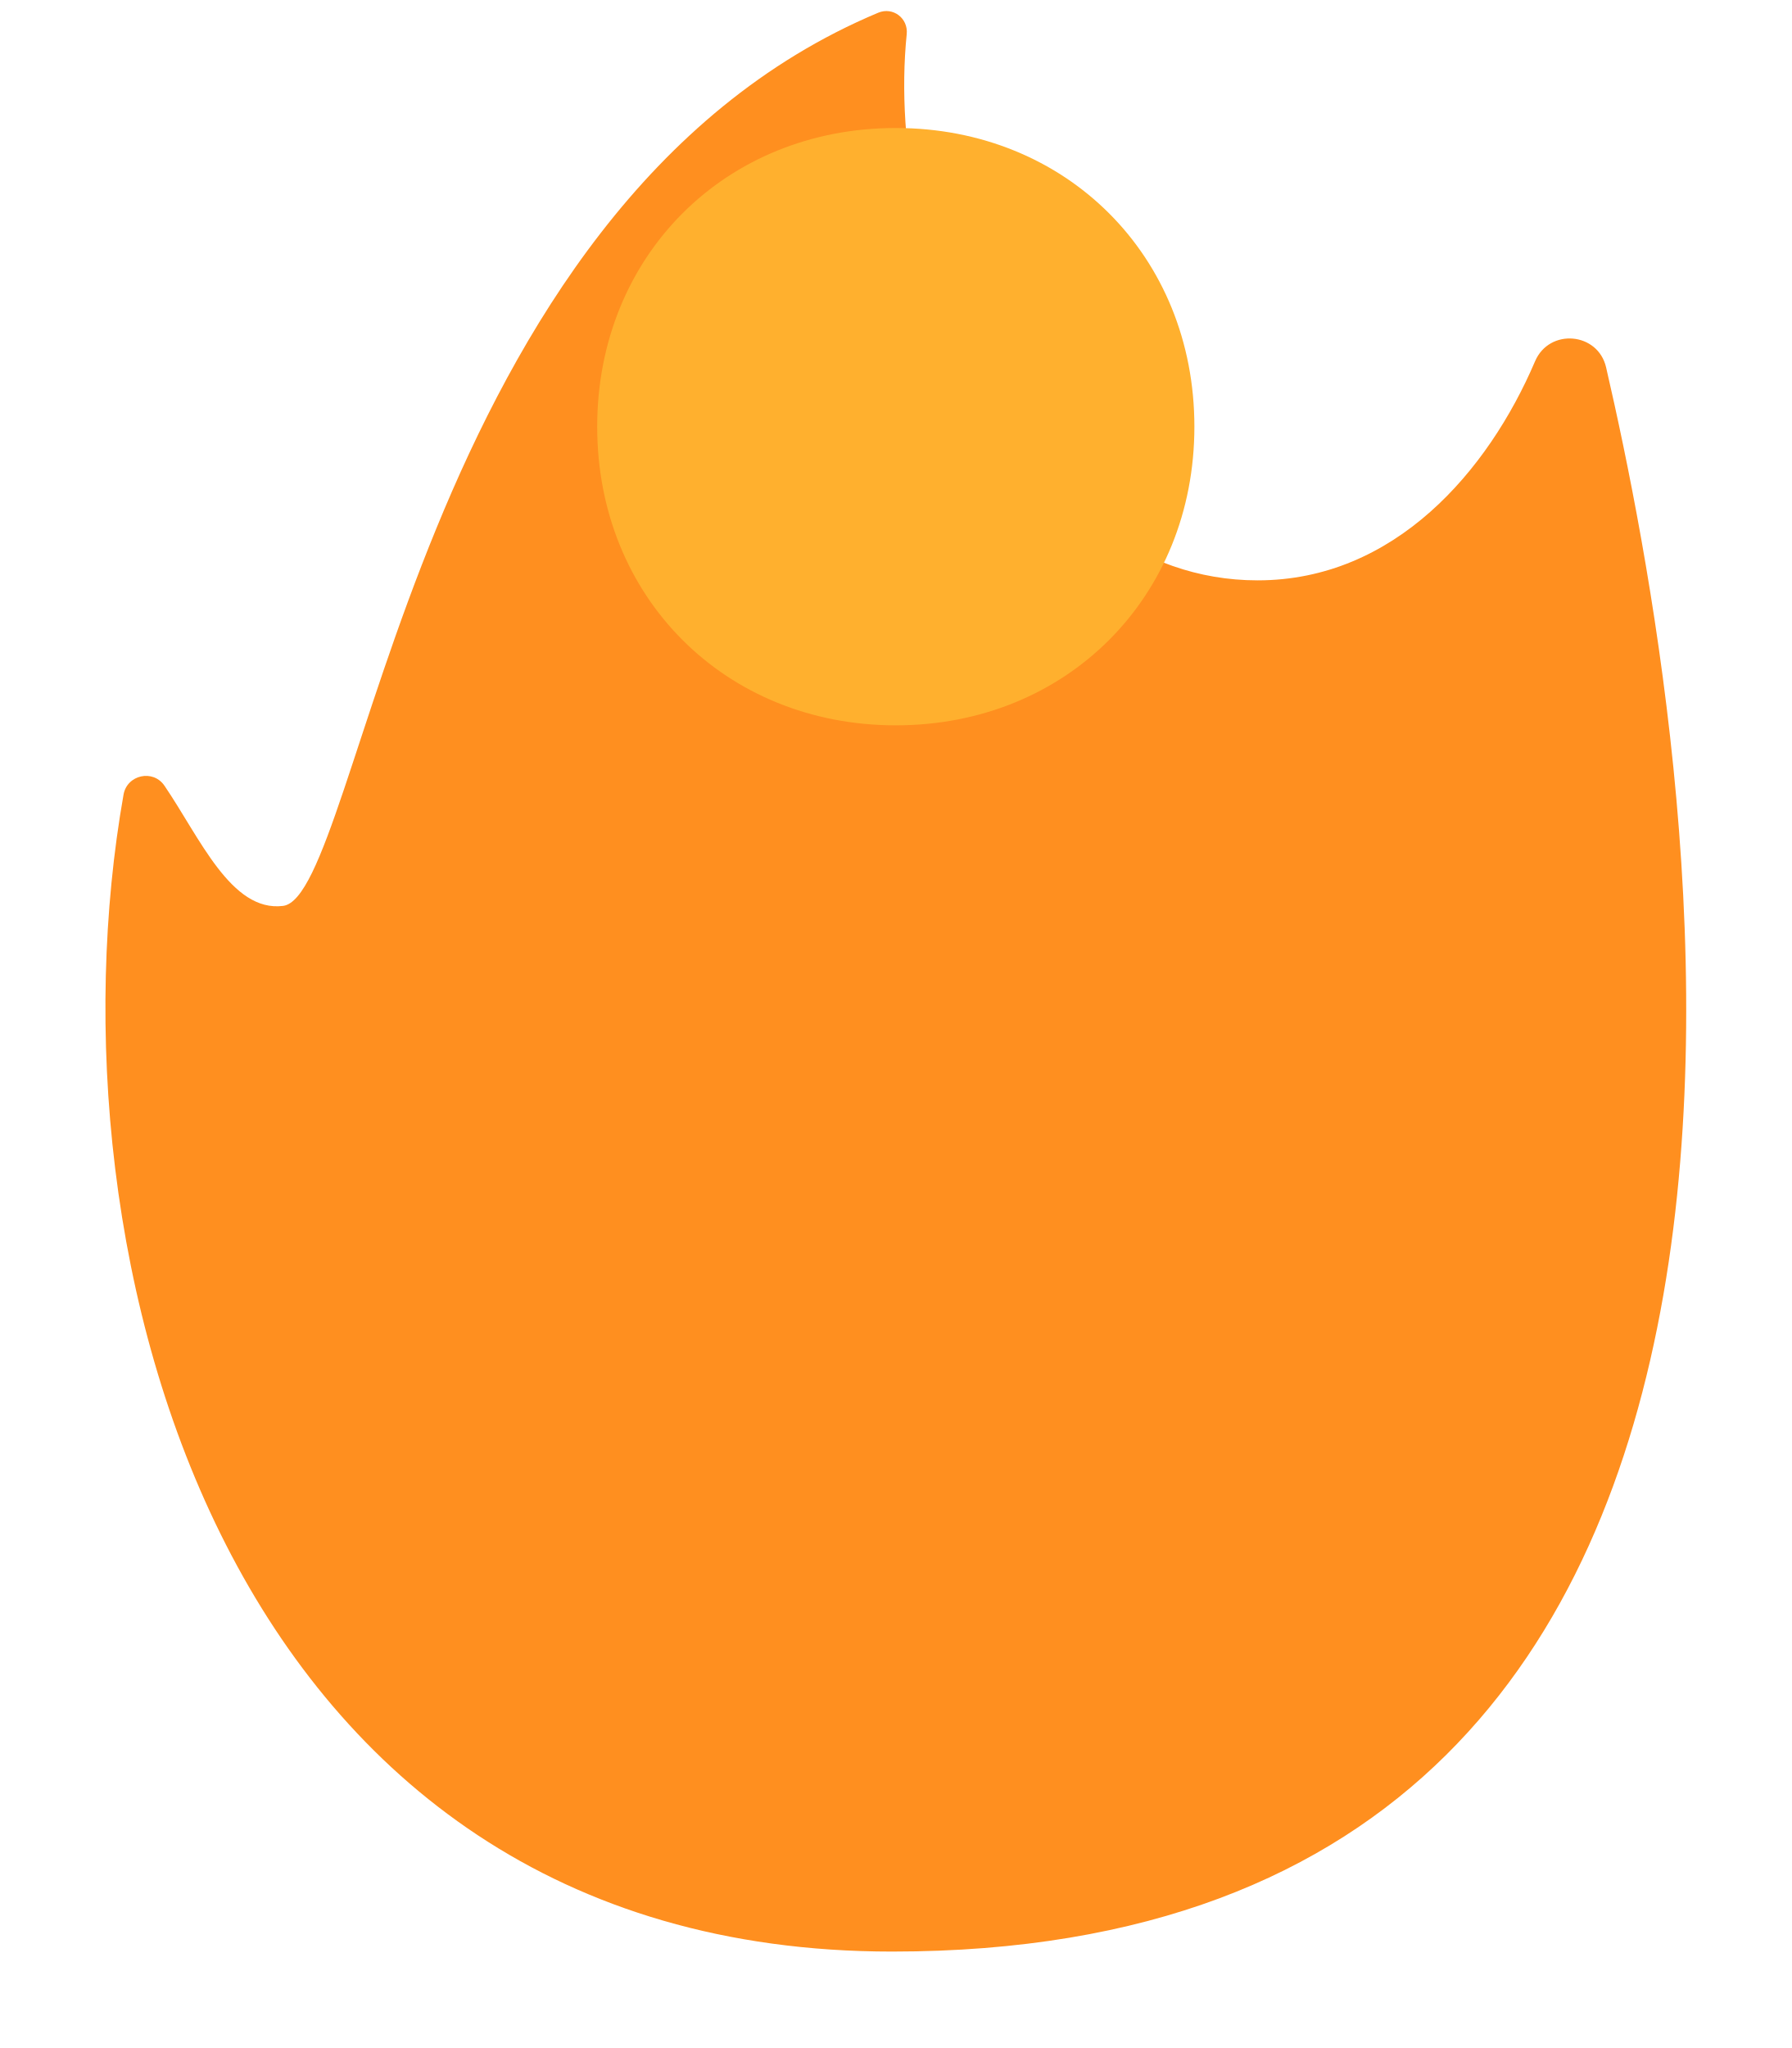
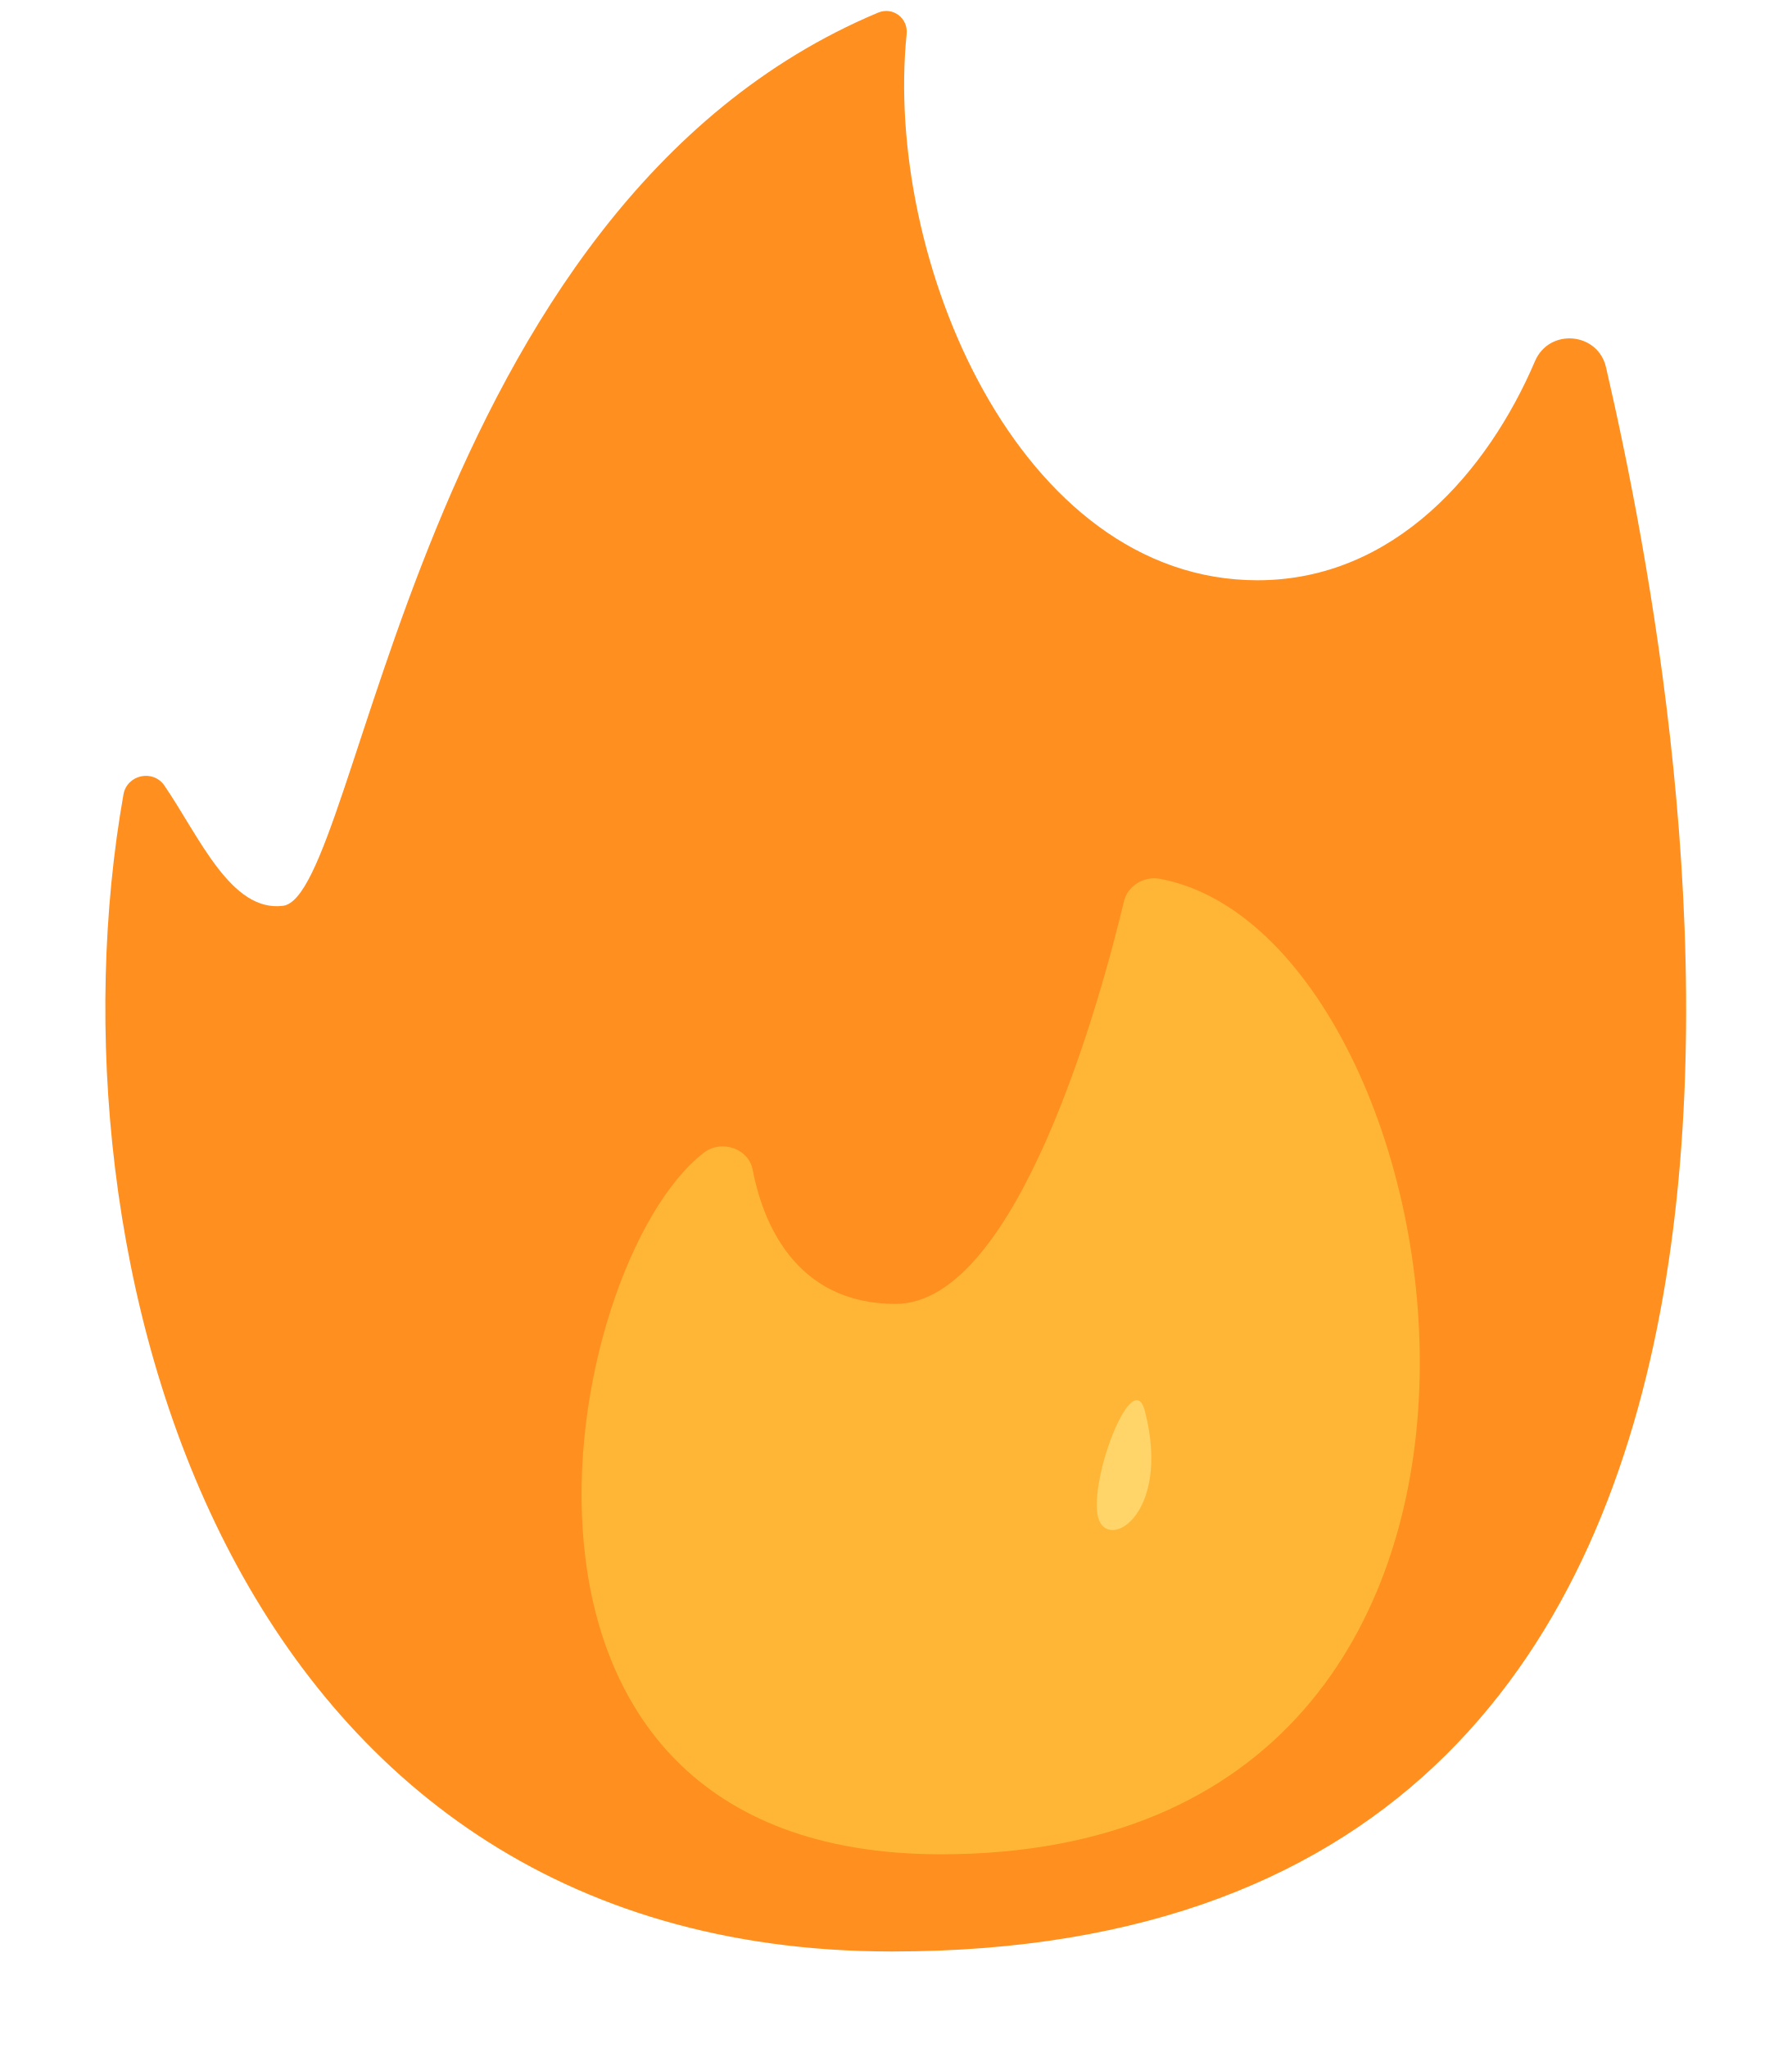
- <svg xmlns="http://www.w3.org/2000/svg" width="21" height="24" viewBox="0 0 21 24" fill="none" aria-hidden="true">
-   <path d="M10.456 22.87C2.598 22.87 0.499 14.679 1.448 9.312C1.489 9.079 1.795 9.011 1.928 9.208C2.342 9.815 2.709 10.692 3.318 10.616C4.234 10.501 4.868 2.423 10.294 0.149C10.467 0.077 10.647 0.214 10.628 0.4C10.36 3.032 11.94 6.801 14.741 6.801C16.346 6.801 17.444 5.52 17.993 4.234C18.16 3.843 18.731 3.892 18.826 4.306C19.806 8.547 22.424 22.87 10.456 22.87Z" fill="#FF8F1F" />
-   <path d="M10.5 8.5C12.5 8.5 14 7 14 5C14 3 12.5 1.5 10.5 1.5C8.5 1.5 7 3 7 5C7 7 8.5 8.5 10.5 8.5Z" fill="#FFB02E" />
+ <svg xmlns="http://www.w3.org/2000/svg" width="21" height="24" viewBox="0 0 21 24" fill="none">
+   <path d="M10.455 22.869C2.597 22.869 0.498 14.678 1.447 9.311C1.488 9.078 1.794 9.011 1.928 9.207C2.341 9.814 2.708 10.691 3.317 10.615C4.233 10.501 4.867 2.422 10.293 0.148C10.466 0.076 10.646 0.213 10.627 0.399C10.359 3.031 11.939 6.8 14.74 6.8C16.345 6.8 17.443 5.519 17.992 4.233C18.159 3.842 18.73 3.891 18.825 4.305C19.805 8.546 22.423 22.869 10.455 22.869Z" fill="#FF8F1F" />
+   <path d="M8.248 13.51C8.457 13.348 8.774 13.459 8.822 13.707C8.933 14.286 9.299 15.28 10.498 15.28C11.94 15.28 12.919 11.633 13.175 10.56C13.218 10.383 13.405 10.263 13.597 10.299C17.202 10.973 18.954 21.73 11.029 21.73C5.26 21.73 6.567 14.808 8.248 13.51Z" fill="#FFB636" />
+   <path d="M13.42 16.537C13.285 16.012 12.8 17.232 12.861 17.729C12.922 18.226 13.744 17.794 13.42 16.537Z" fill="#FFD469" />
</svg>
